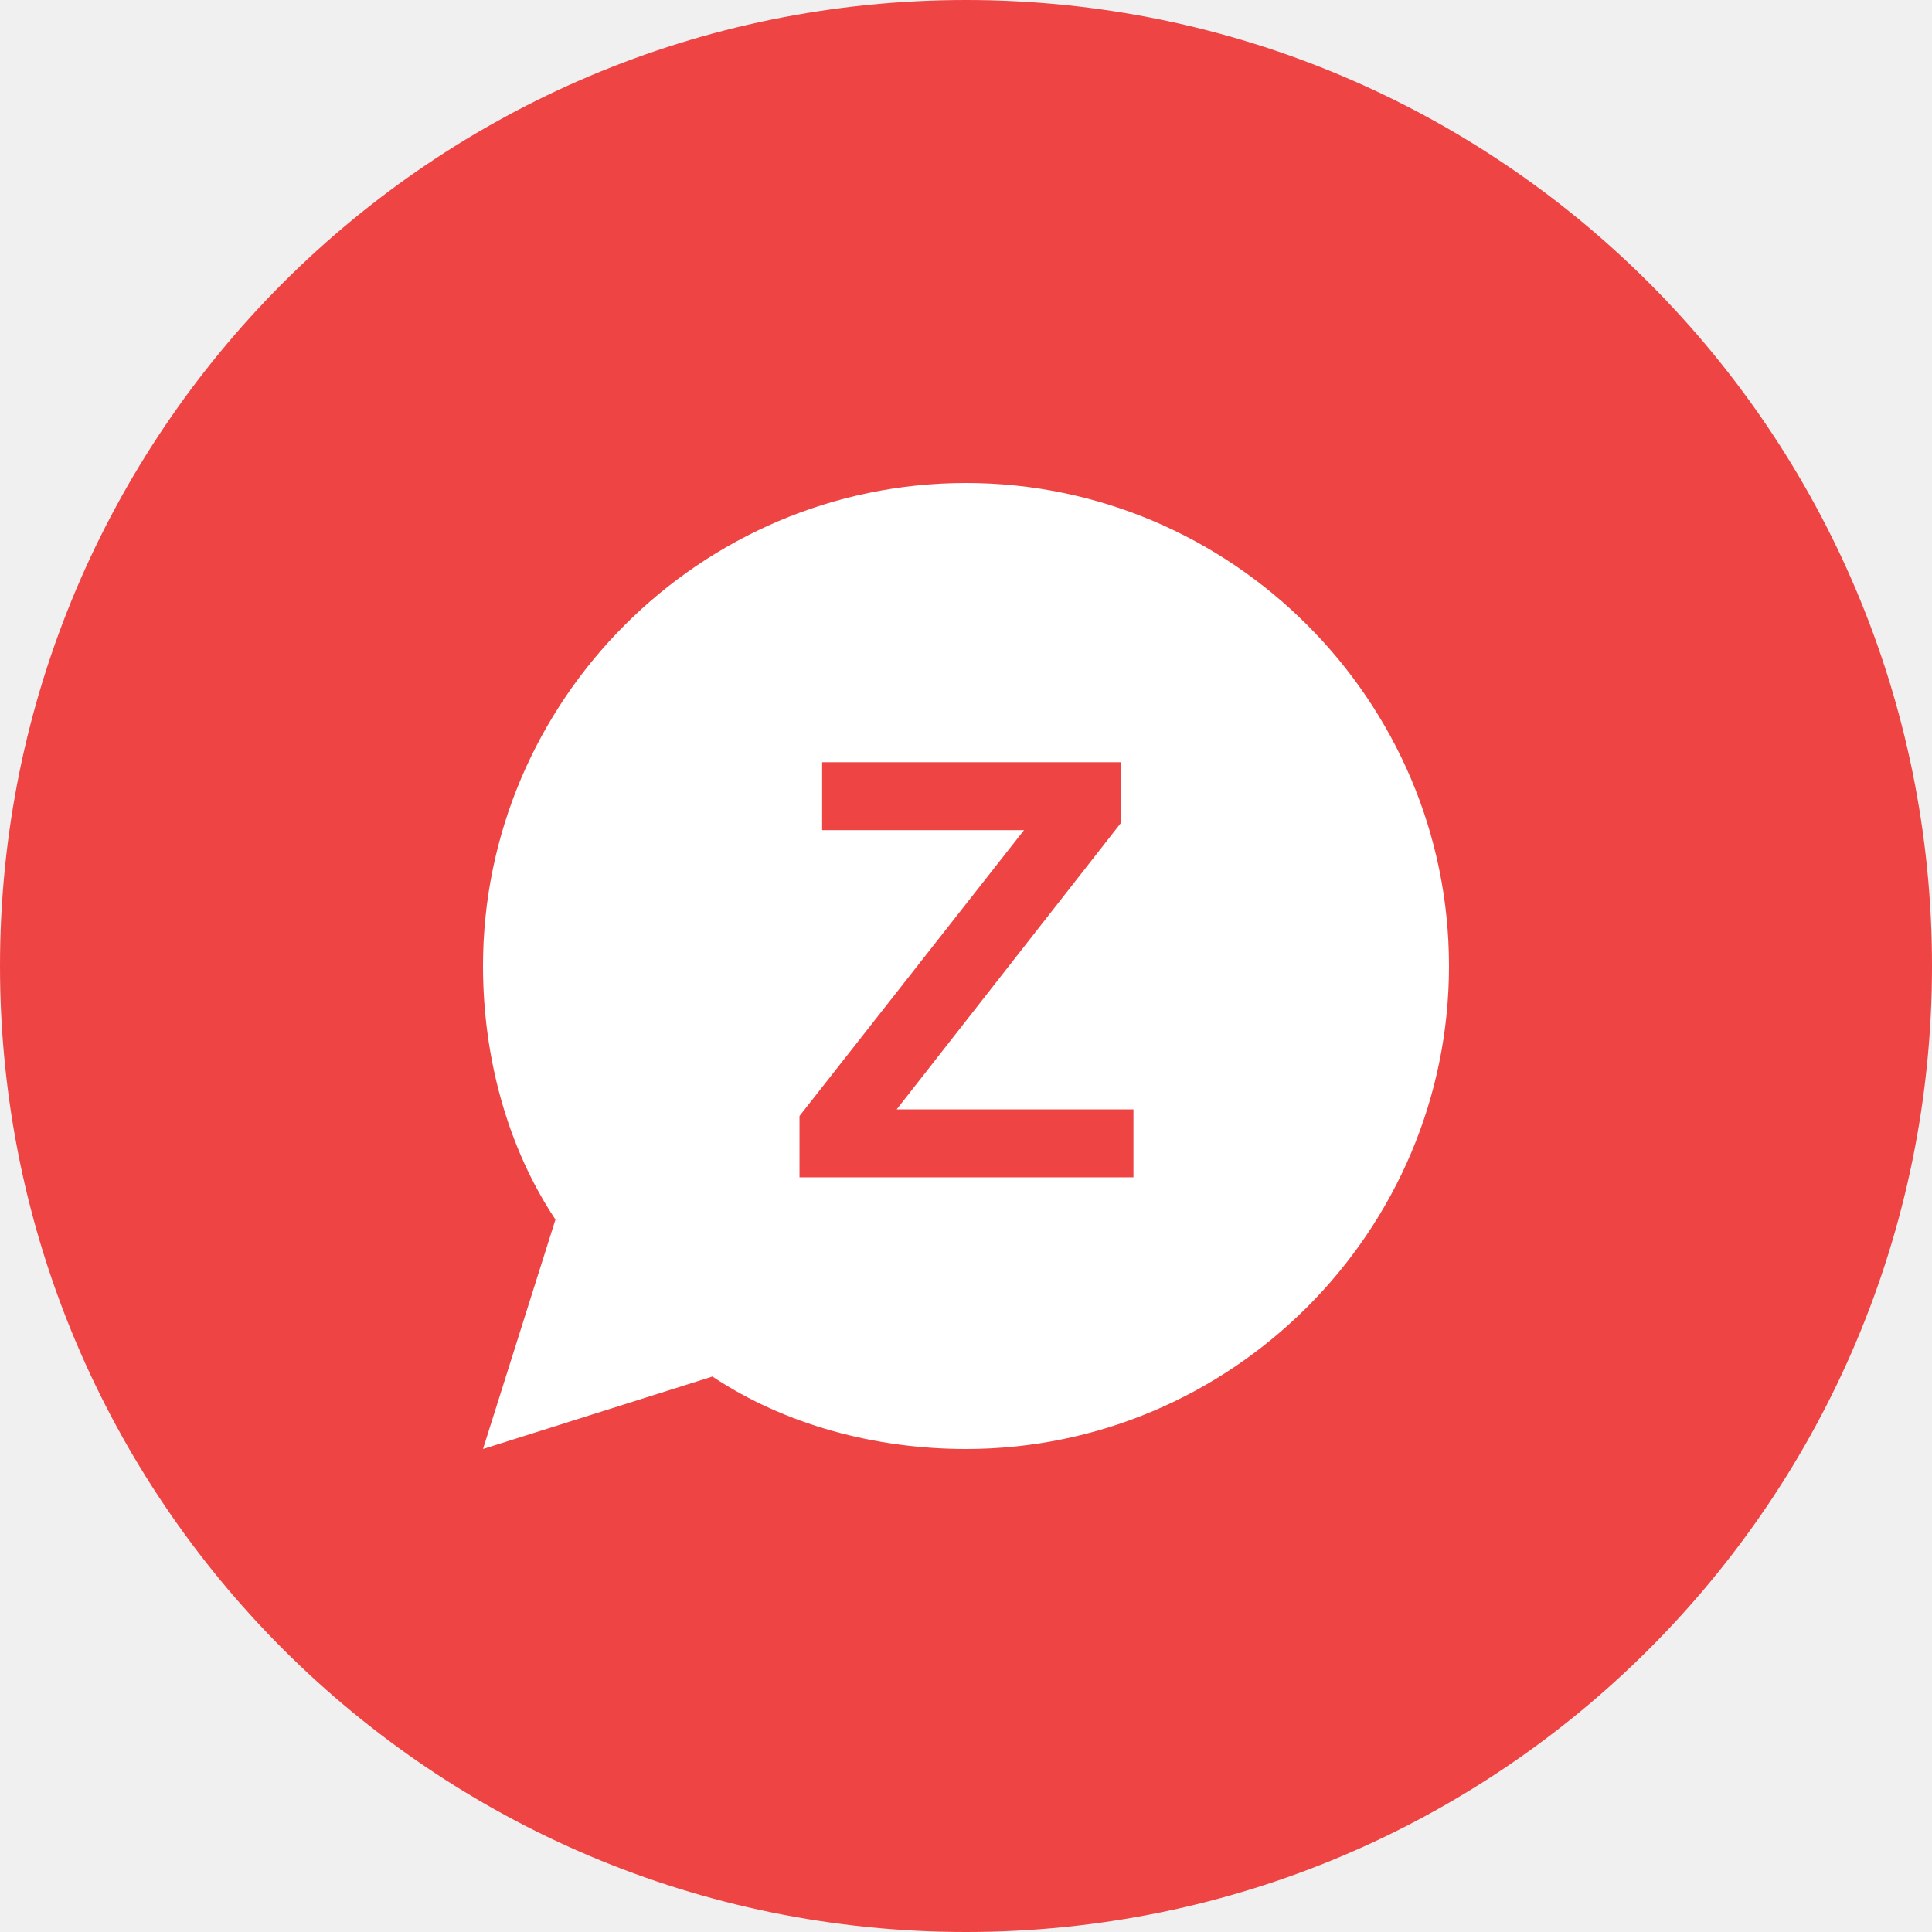
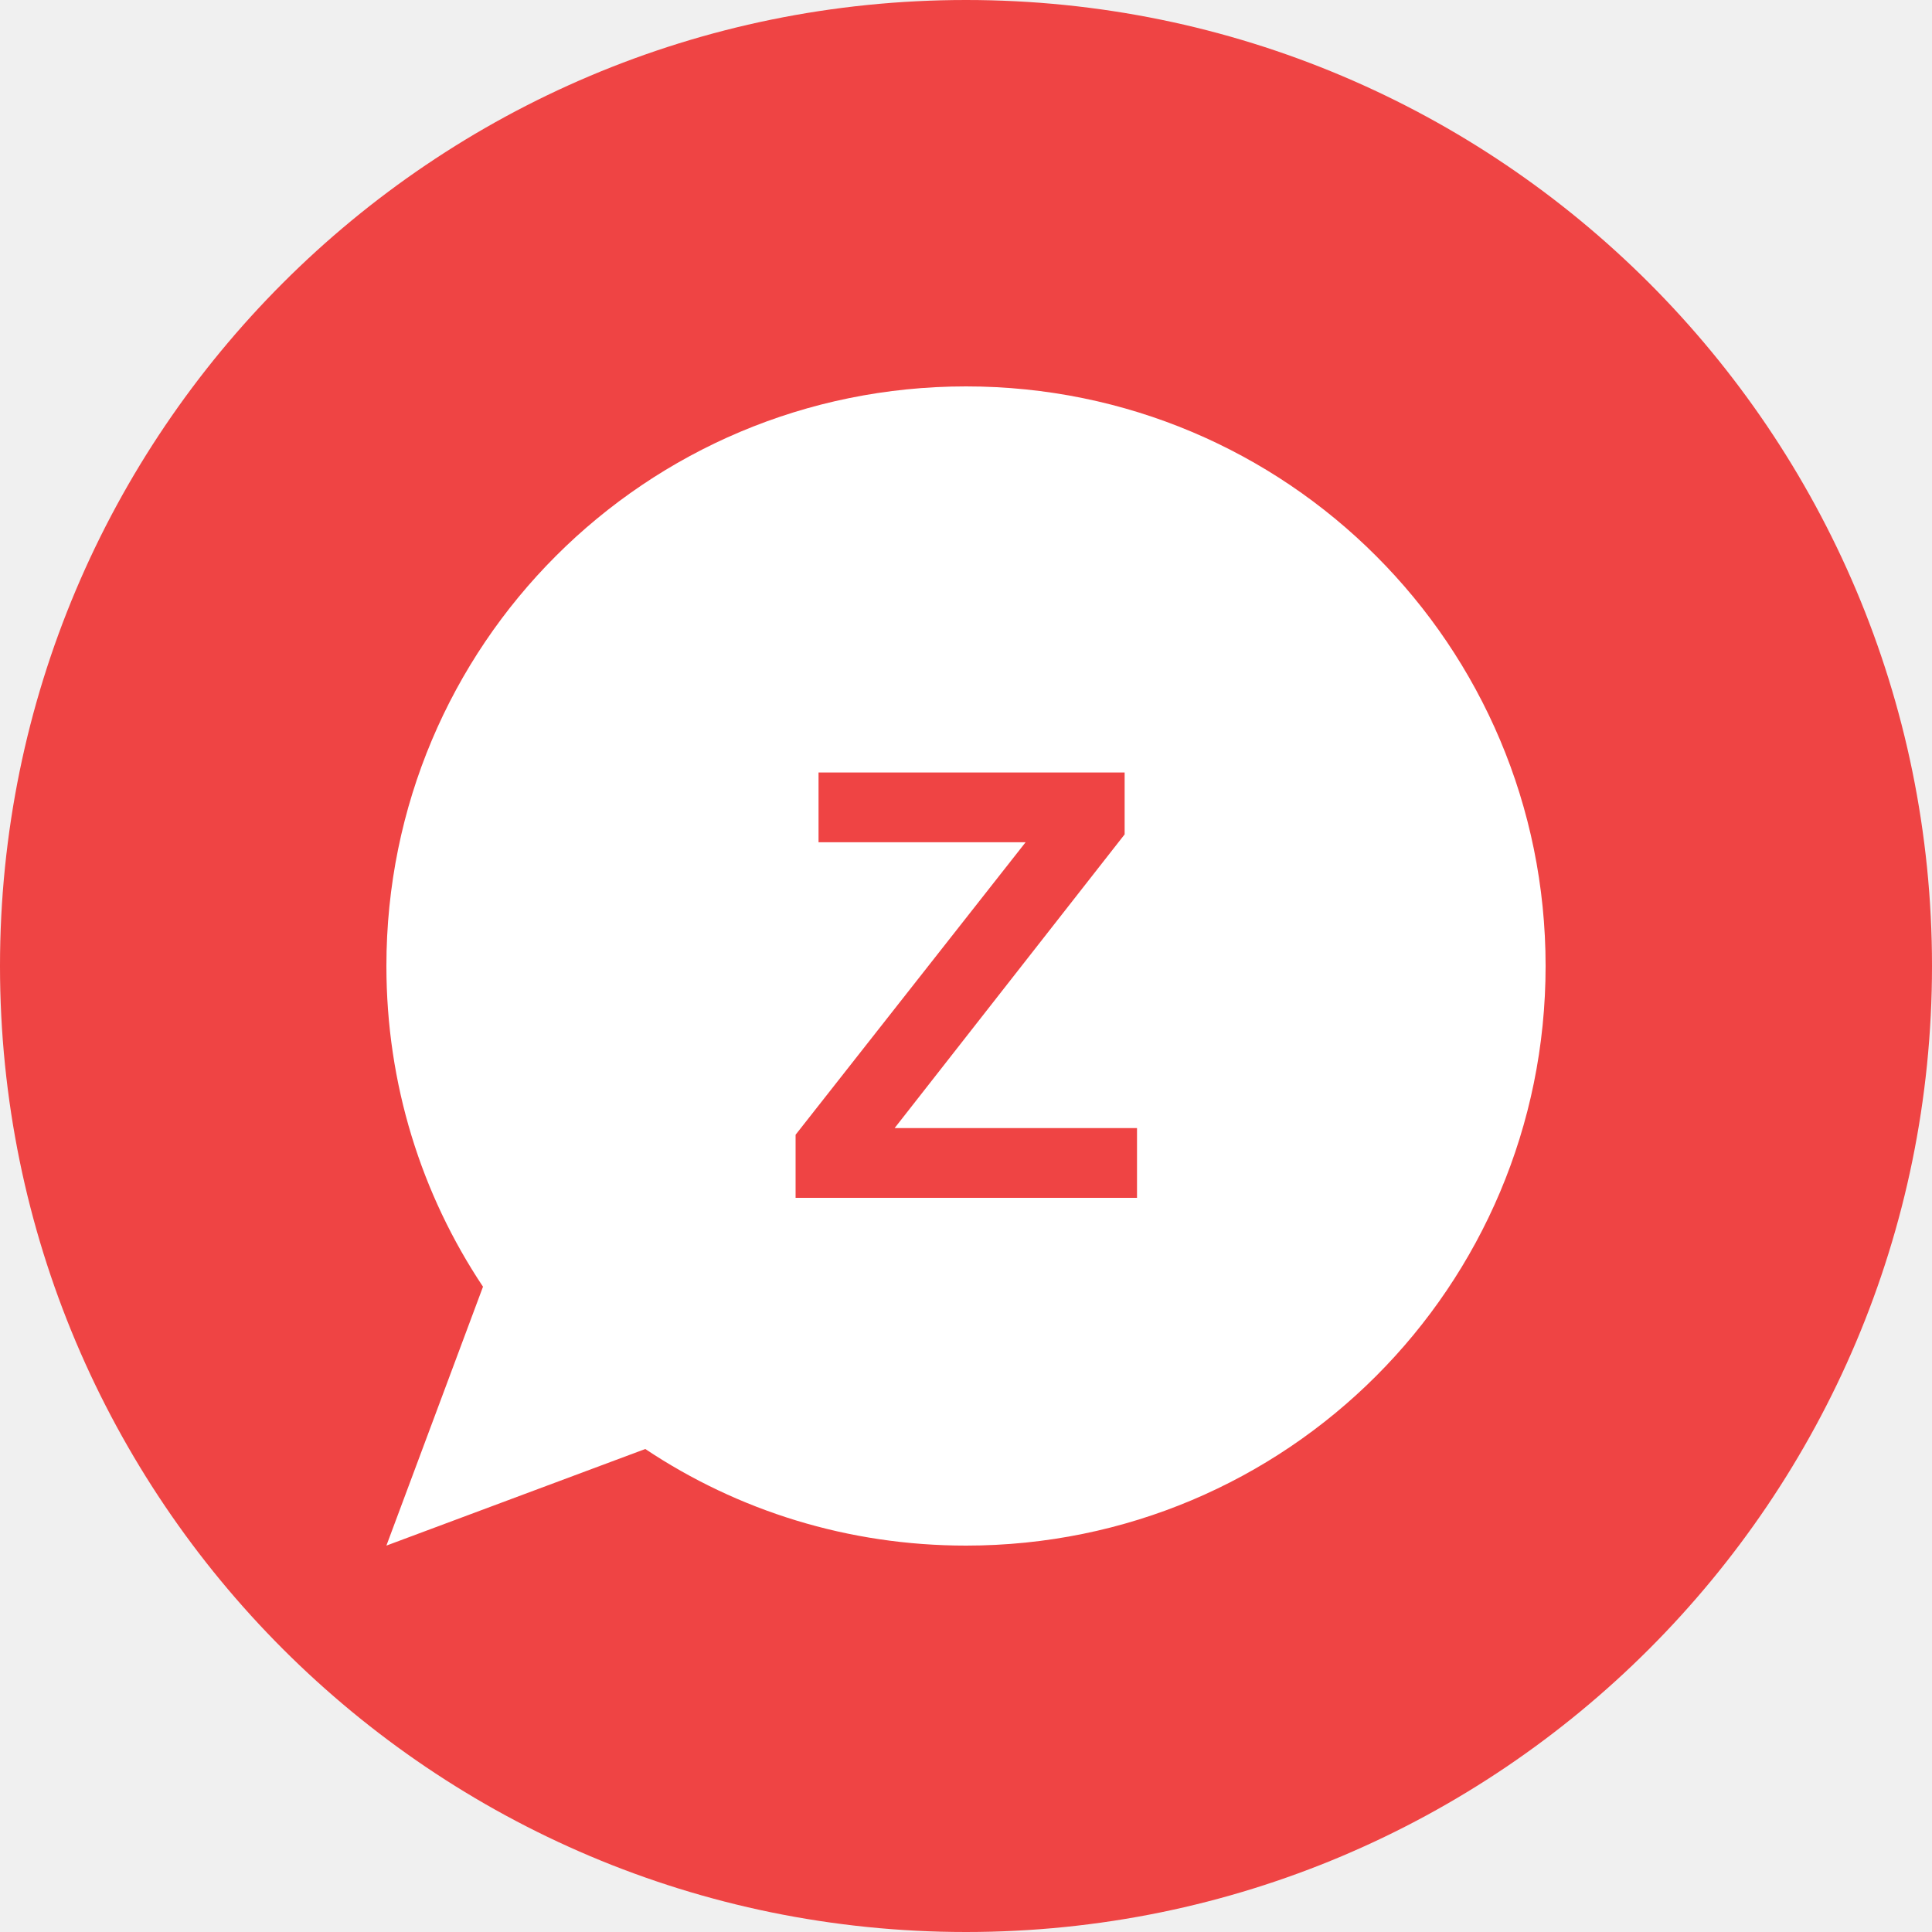
- <svg xmlns="http://www.w3.org/2000/svg" viewBox="0 0 32 32">
-   <circle cx="16" cy="16" r="16" fill="#ef4444" />
-   <path d="M16 8c-4.4 0-8 3.6-8 8 0 1.5.4 3 1.2 4.2L8 24l3.8-1.2c1.2.8 2.7 1.2 4.2 1.2 4.4 0 8-3.6 8-8s-3.6-8-8-8z" fill="white" />
-   <text x="16" y="19.5" font-family="Arial" font-size="10" font-weight="900" text-anchor="middle" fill="#ef4444">Z</text>
+ <svg xmlns="http://www.w3.org/2000/svg" viewBox="0 0 100 100">
+   <circle cx="50" cy="50" r="50" fill="#ef4444" />
+   <path d="M50 20C33.4 20 20 33.4 20 50c0 6.1 1.8 11.8 5 16.6L20 80l13.4-5C38.2 78.2 43.9 80 50 80c16.6 0 30-13.4 30-30S66.6 20 50 20z" fill="white" />
+   <text x="50" y="62" font-family="Arial, sans-serif" font-size="32" font-weight="900" text-anchor="middle" fill="#ef4444">Z</text>
</svg>
